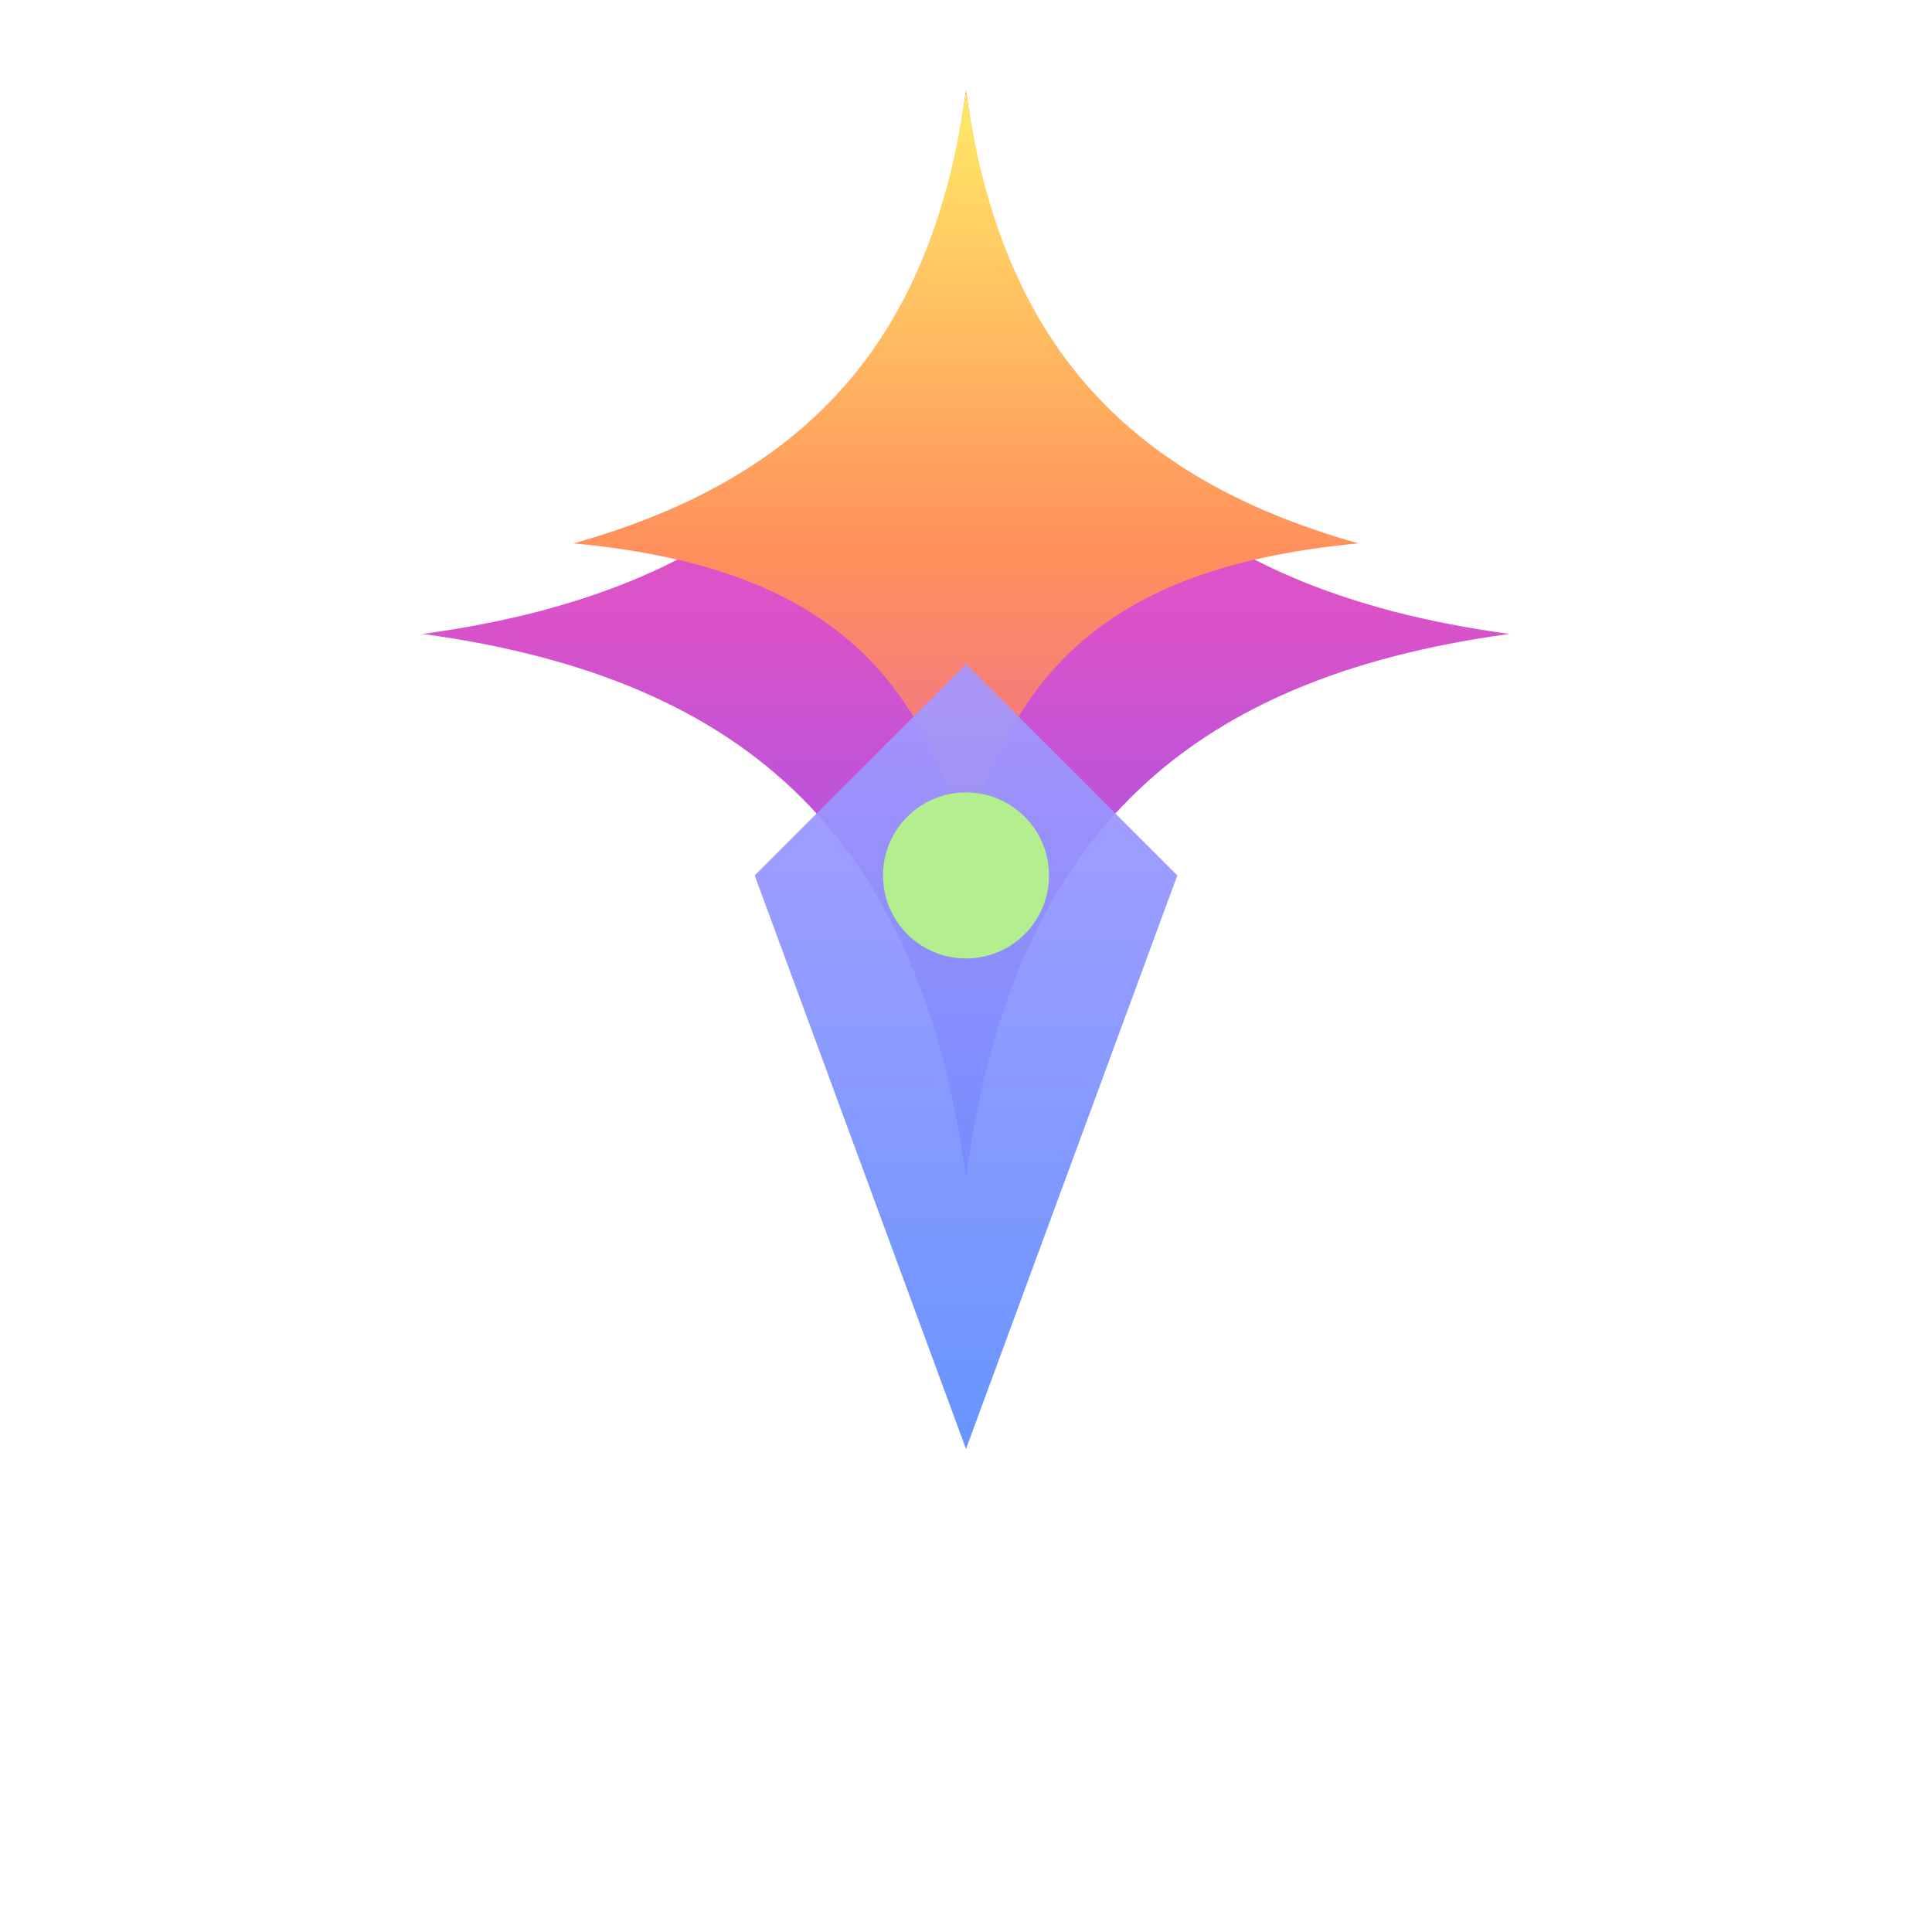
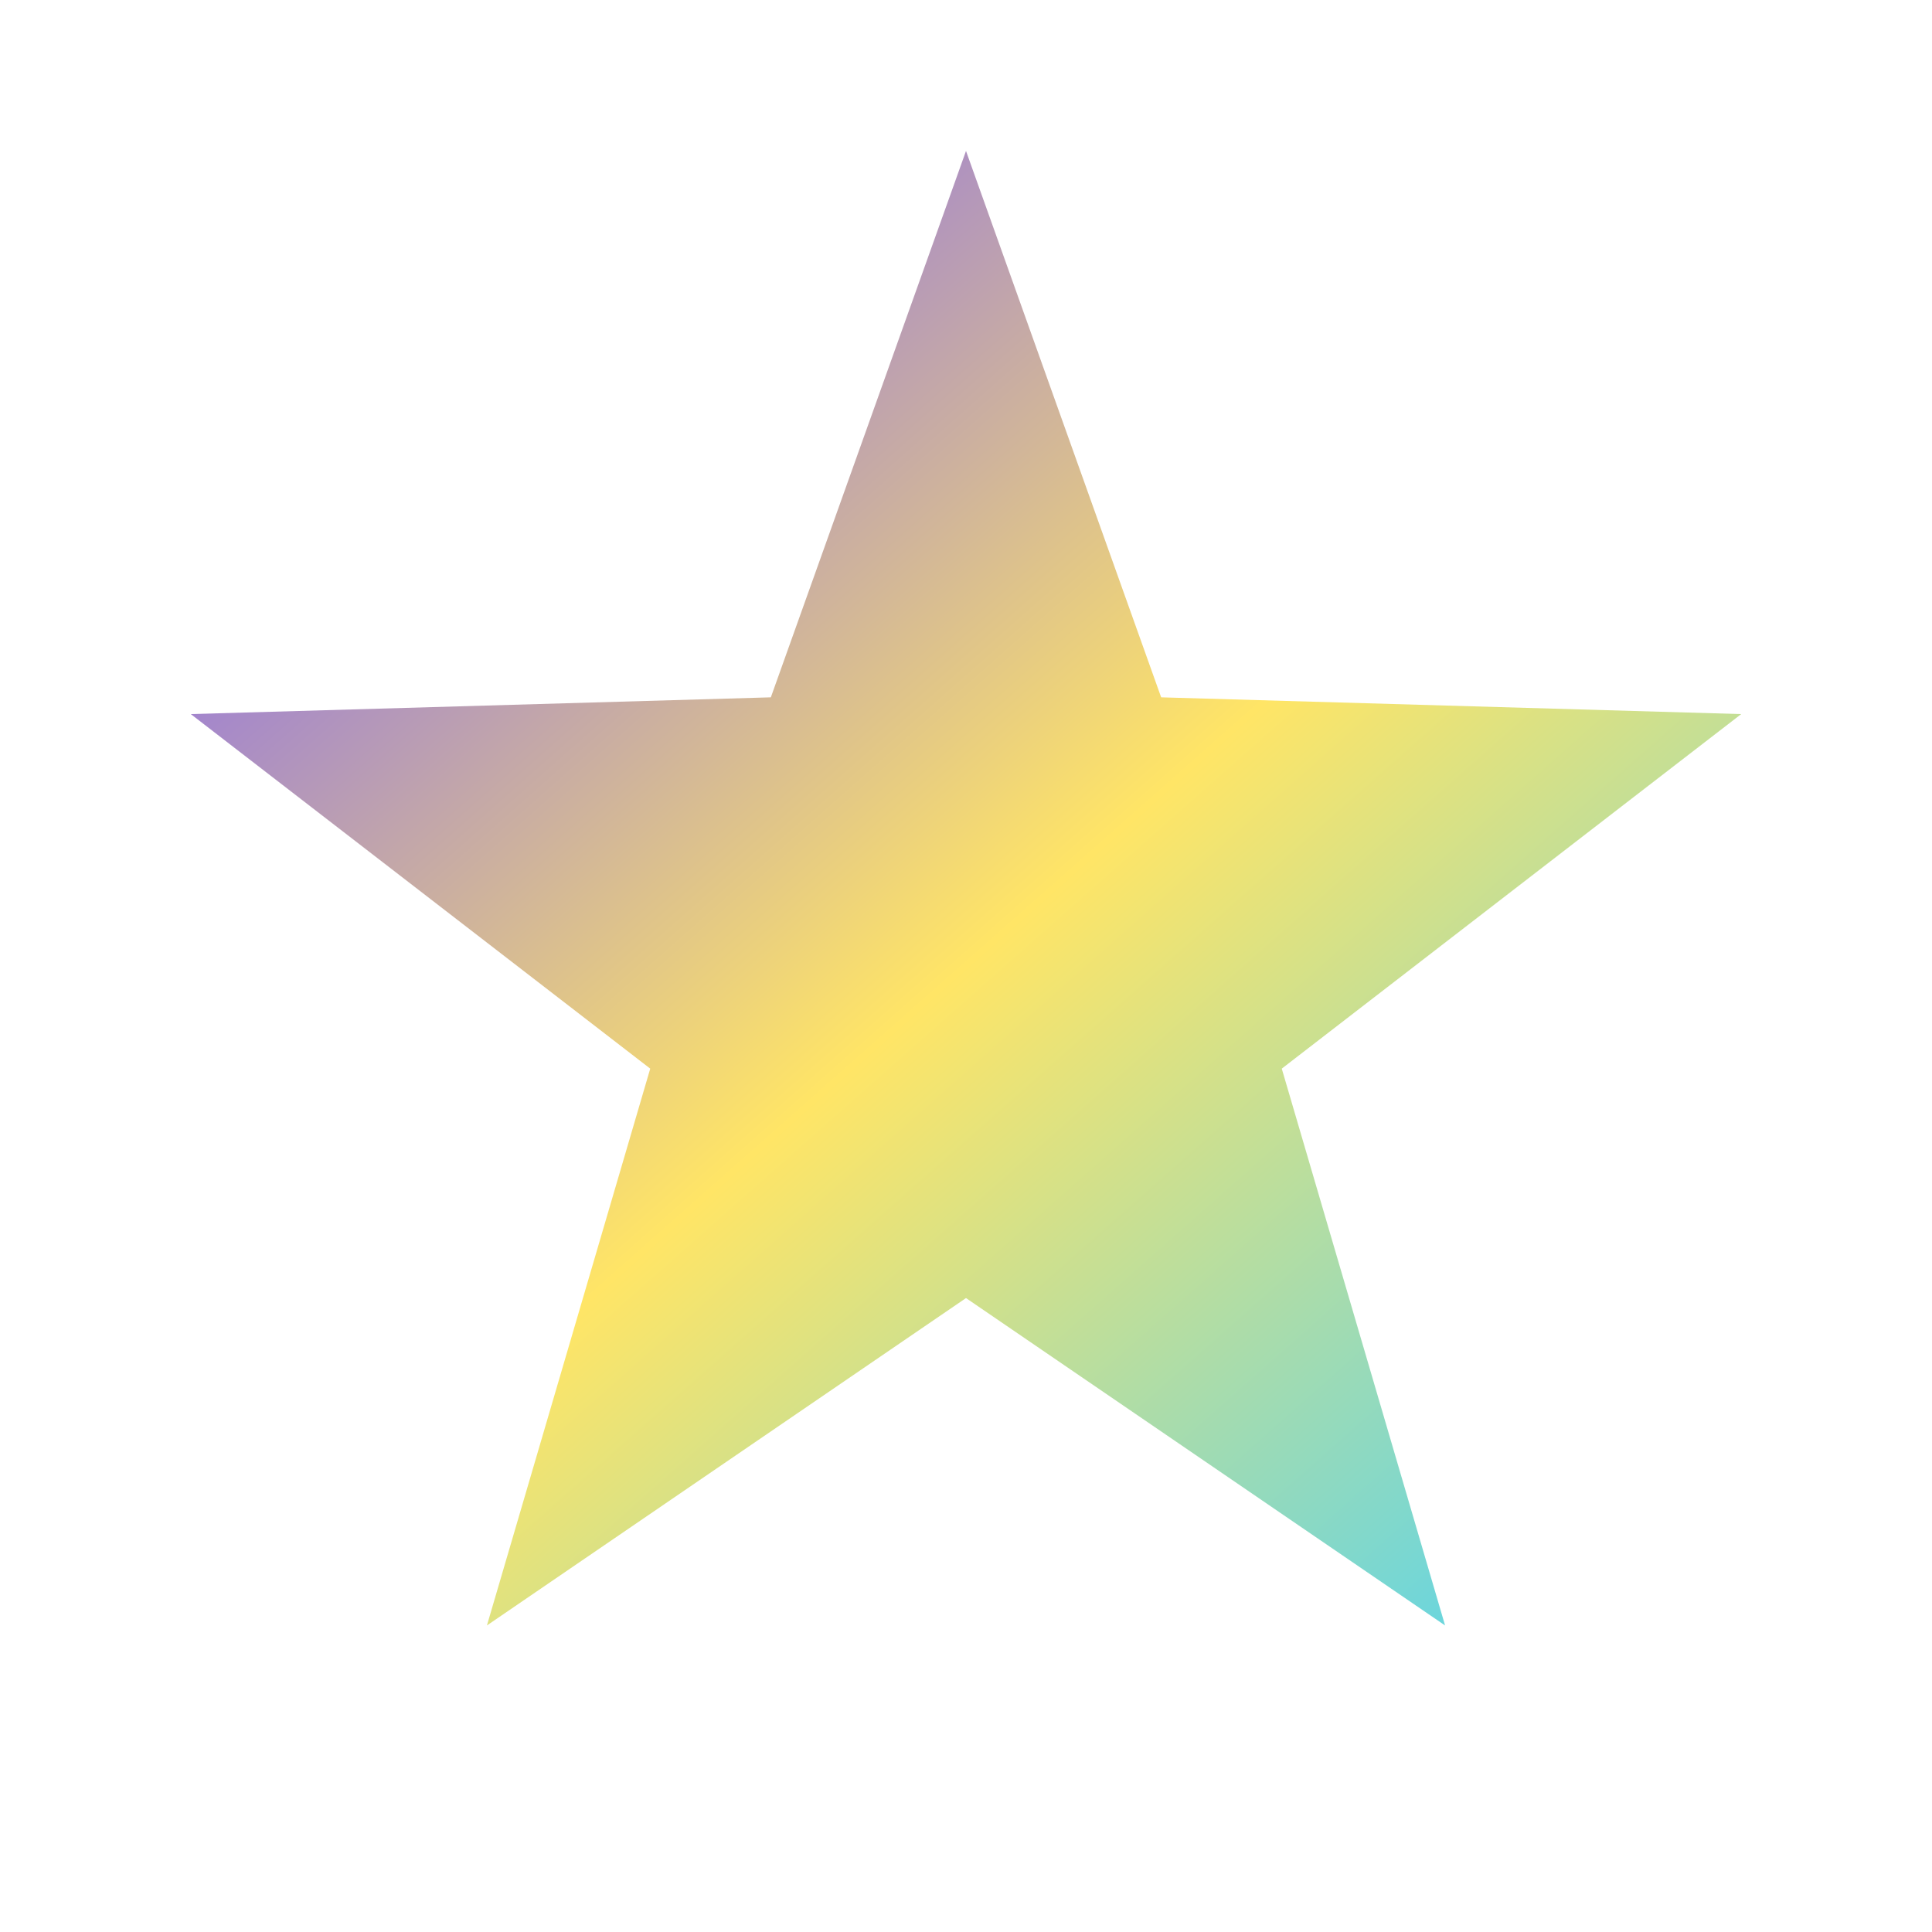
<svg xmlns="http://www.w3.org/2000/svg" viewBox="0 0 128 128" role="img" aria-label="WolfStar">
  <defs>
-     <linearGradient id="ws-warm" x1="64" y1="8" x2="64" y2="72" gradientUnits="userSpaceOnUse">
-       <stop stop-color="#FFE566" />
-       <stop offset="0.45" stop-color="#FF8F5C" />
-       <stop offset="1" stop-color="#DC52C8" />
-     </linearGradient>
-     <linearGradient id="ws-cool" x1="64" y1="40" x2="64" y2="120" gradientUnits="userSpaceOnUse">
-       <stop stop-color="#DC52C8" />
-       <stop offset="0.55" stop-color="#7657FF" />
+     <linearGradient id="star" x1="18" y1="12" x2="110" y2="116" gradientUnits="userSpaceOnUse">
+       <stop stop-color="#7657FF" />
+       <stop offset="0.5" stop-color="#FFE566" />
      <stop offset="1" stop-color="#41D1FF" />
    </linearGradient>
-     <linearGradient id="ws-inner" x1="64" y1="42" x2="64" y2="96" gradientUnits="userSpaceOnUse">
-       <stop stop-color="#A998FF" />
-       <stop offset="1" stop-color="#5B8CFF" />
-     </linearGradient>
  </defs>
-   <path fill="url(#ws-cool)" d="M64 6        C67 28 78 39 100 42        C78 45 67 56 64 78        C61 56 50 45 28 42        C50 39 61 28 64 6Z" />
-   <path fill="url(#ws-warm)" d="M64 6        C66.2 22 74 31.5 90 36        C74 37.5 67.2 44 64 56        C60.8 44 54 37.5 38 36        C54 31.5 61.8 22 64 6Z" />
-   <path fill="url(#ws-inner)" opacity="0.92" d="M64 44        L78 58        L64 96        L50 58Z" />
-   <circle cx="64" cy="58" r="5.5" fill="#B3EE8F" />
+   <path fill="url(#star)" d="M64 10 L76.93 46.2 L115.36 47.31 L84.92 70.8 L95.74 107.69 L64 86 L32.26 107.69 L43.08 70.8 L12.64 47.31 L51.07 46.2 Z" />
</svg>
